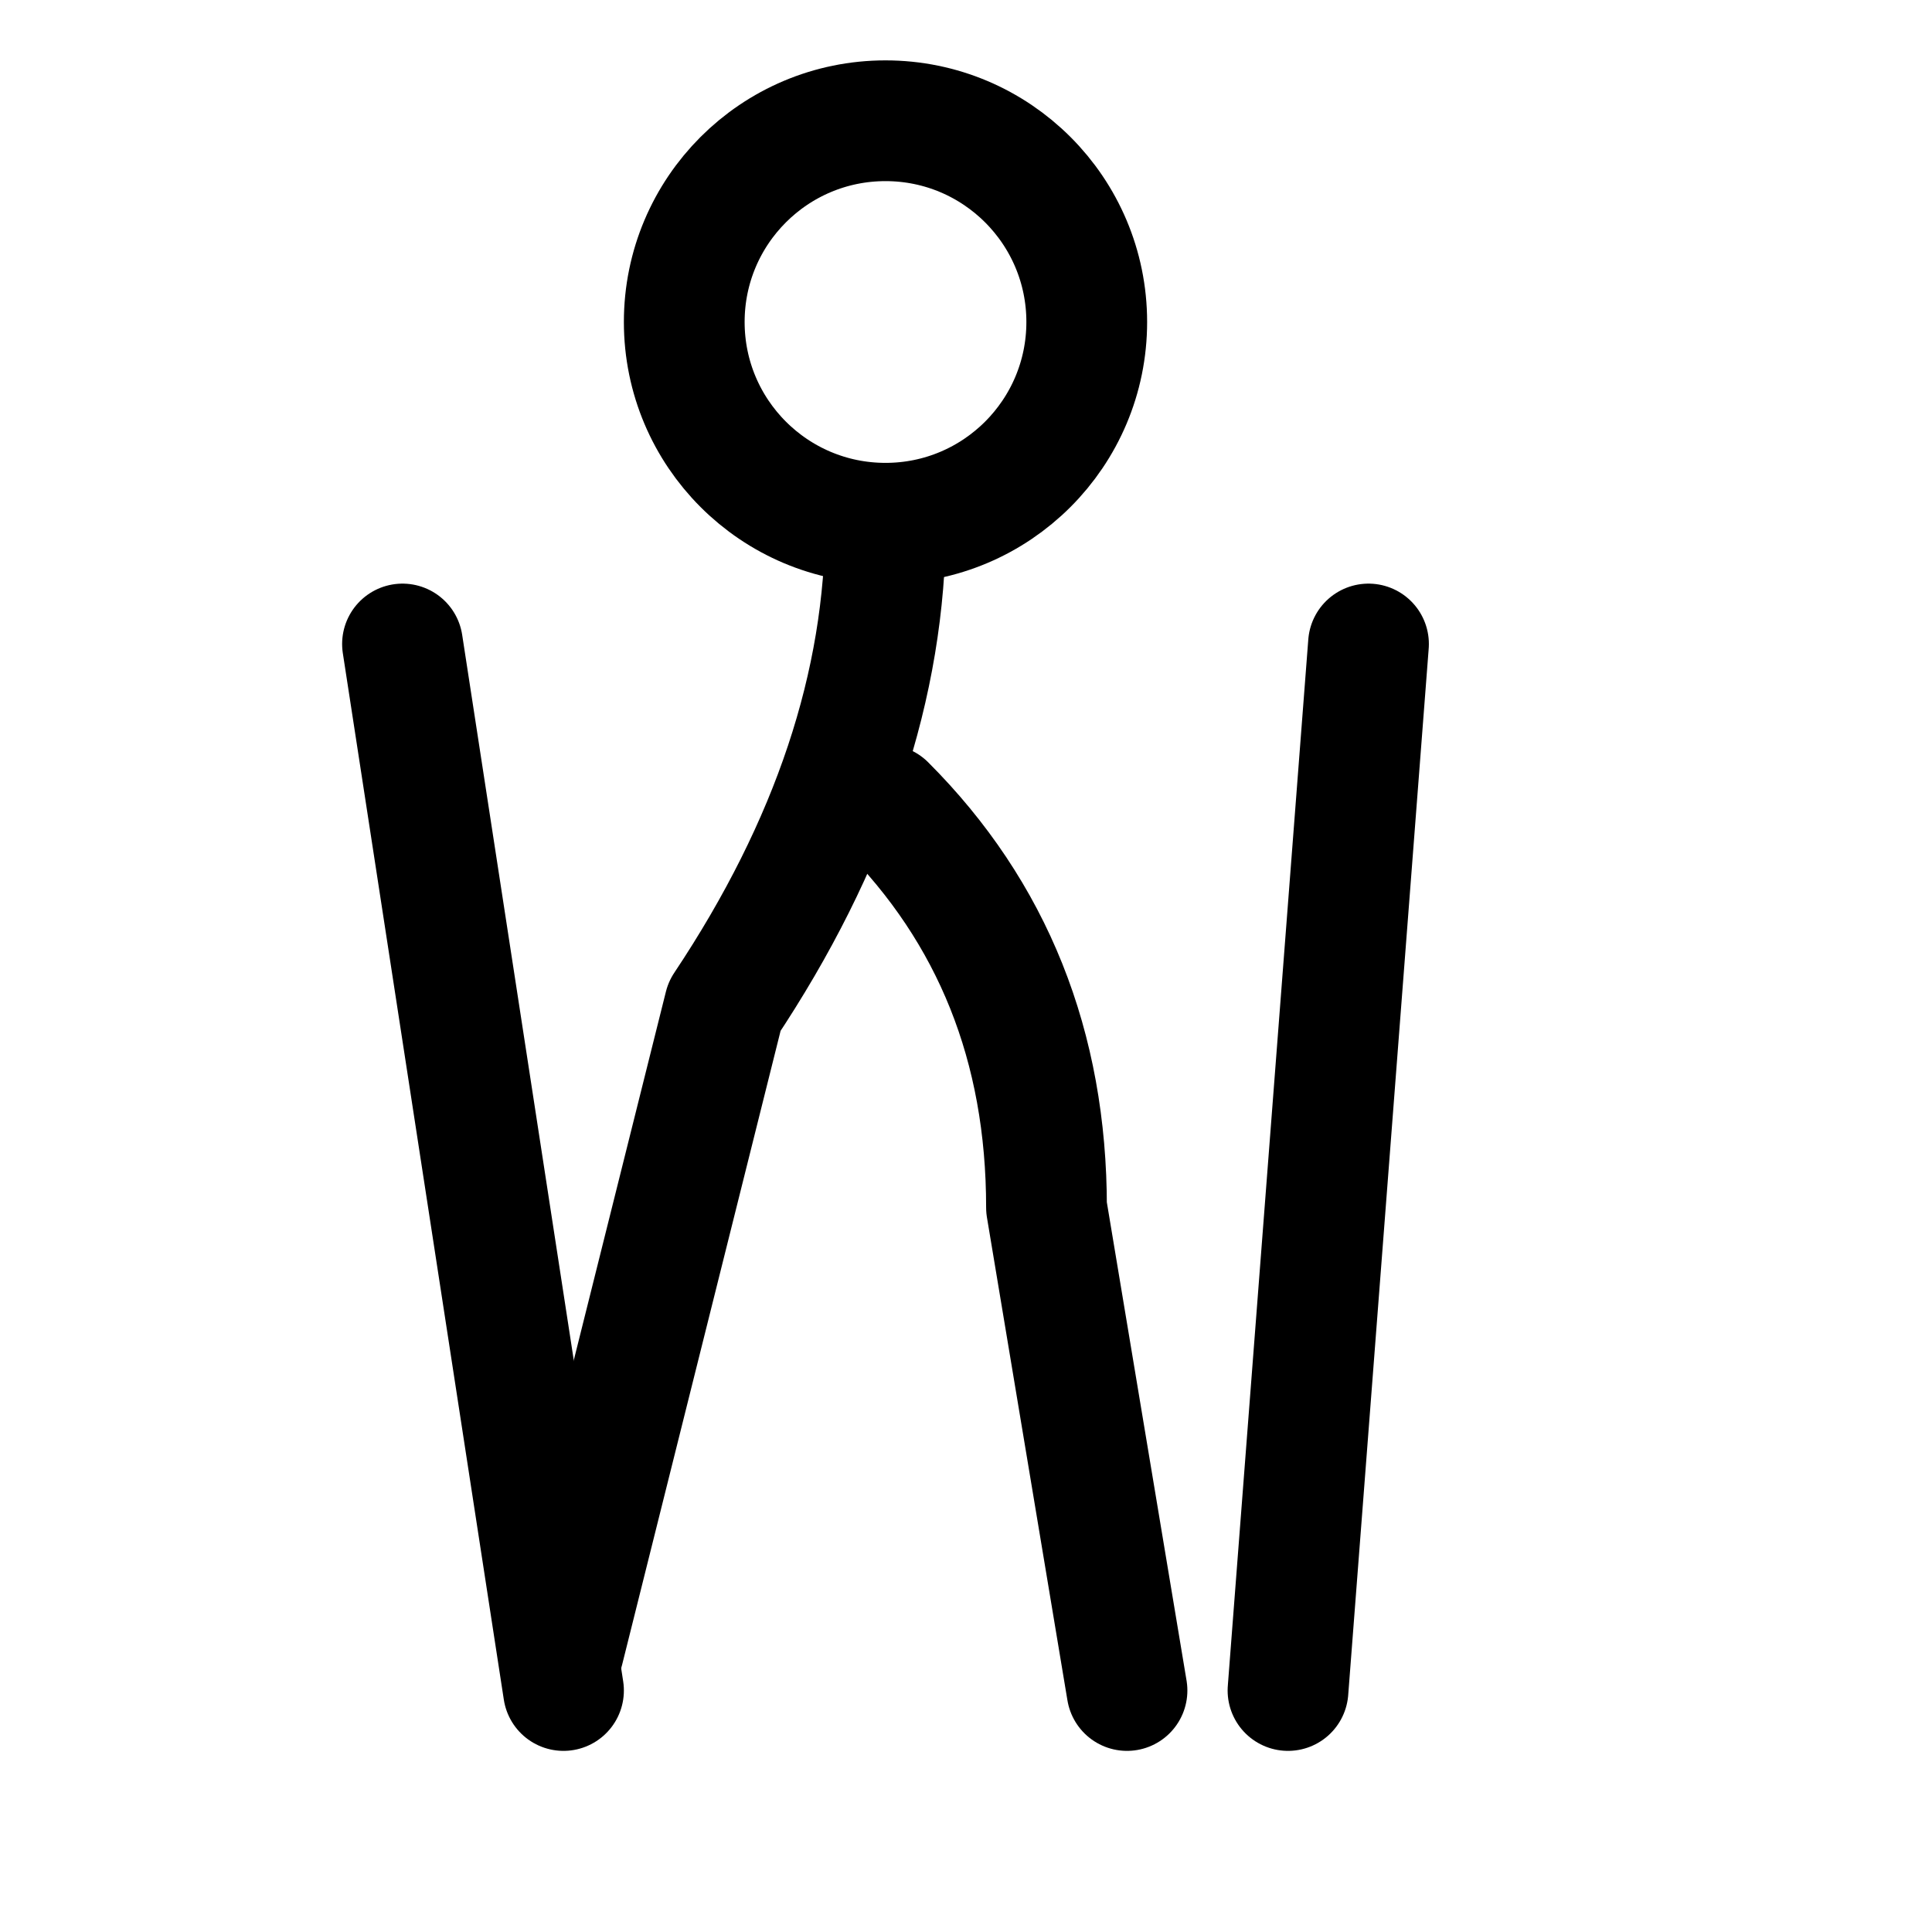
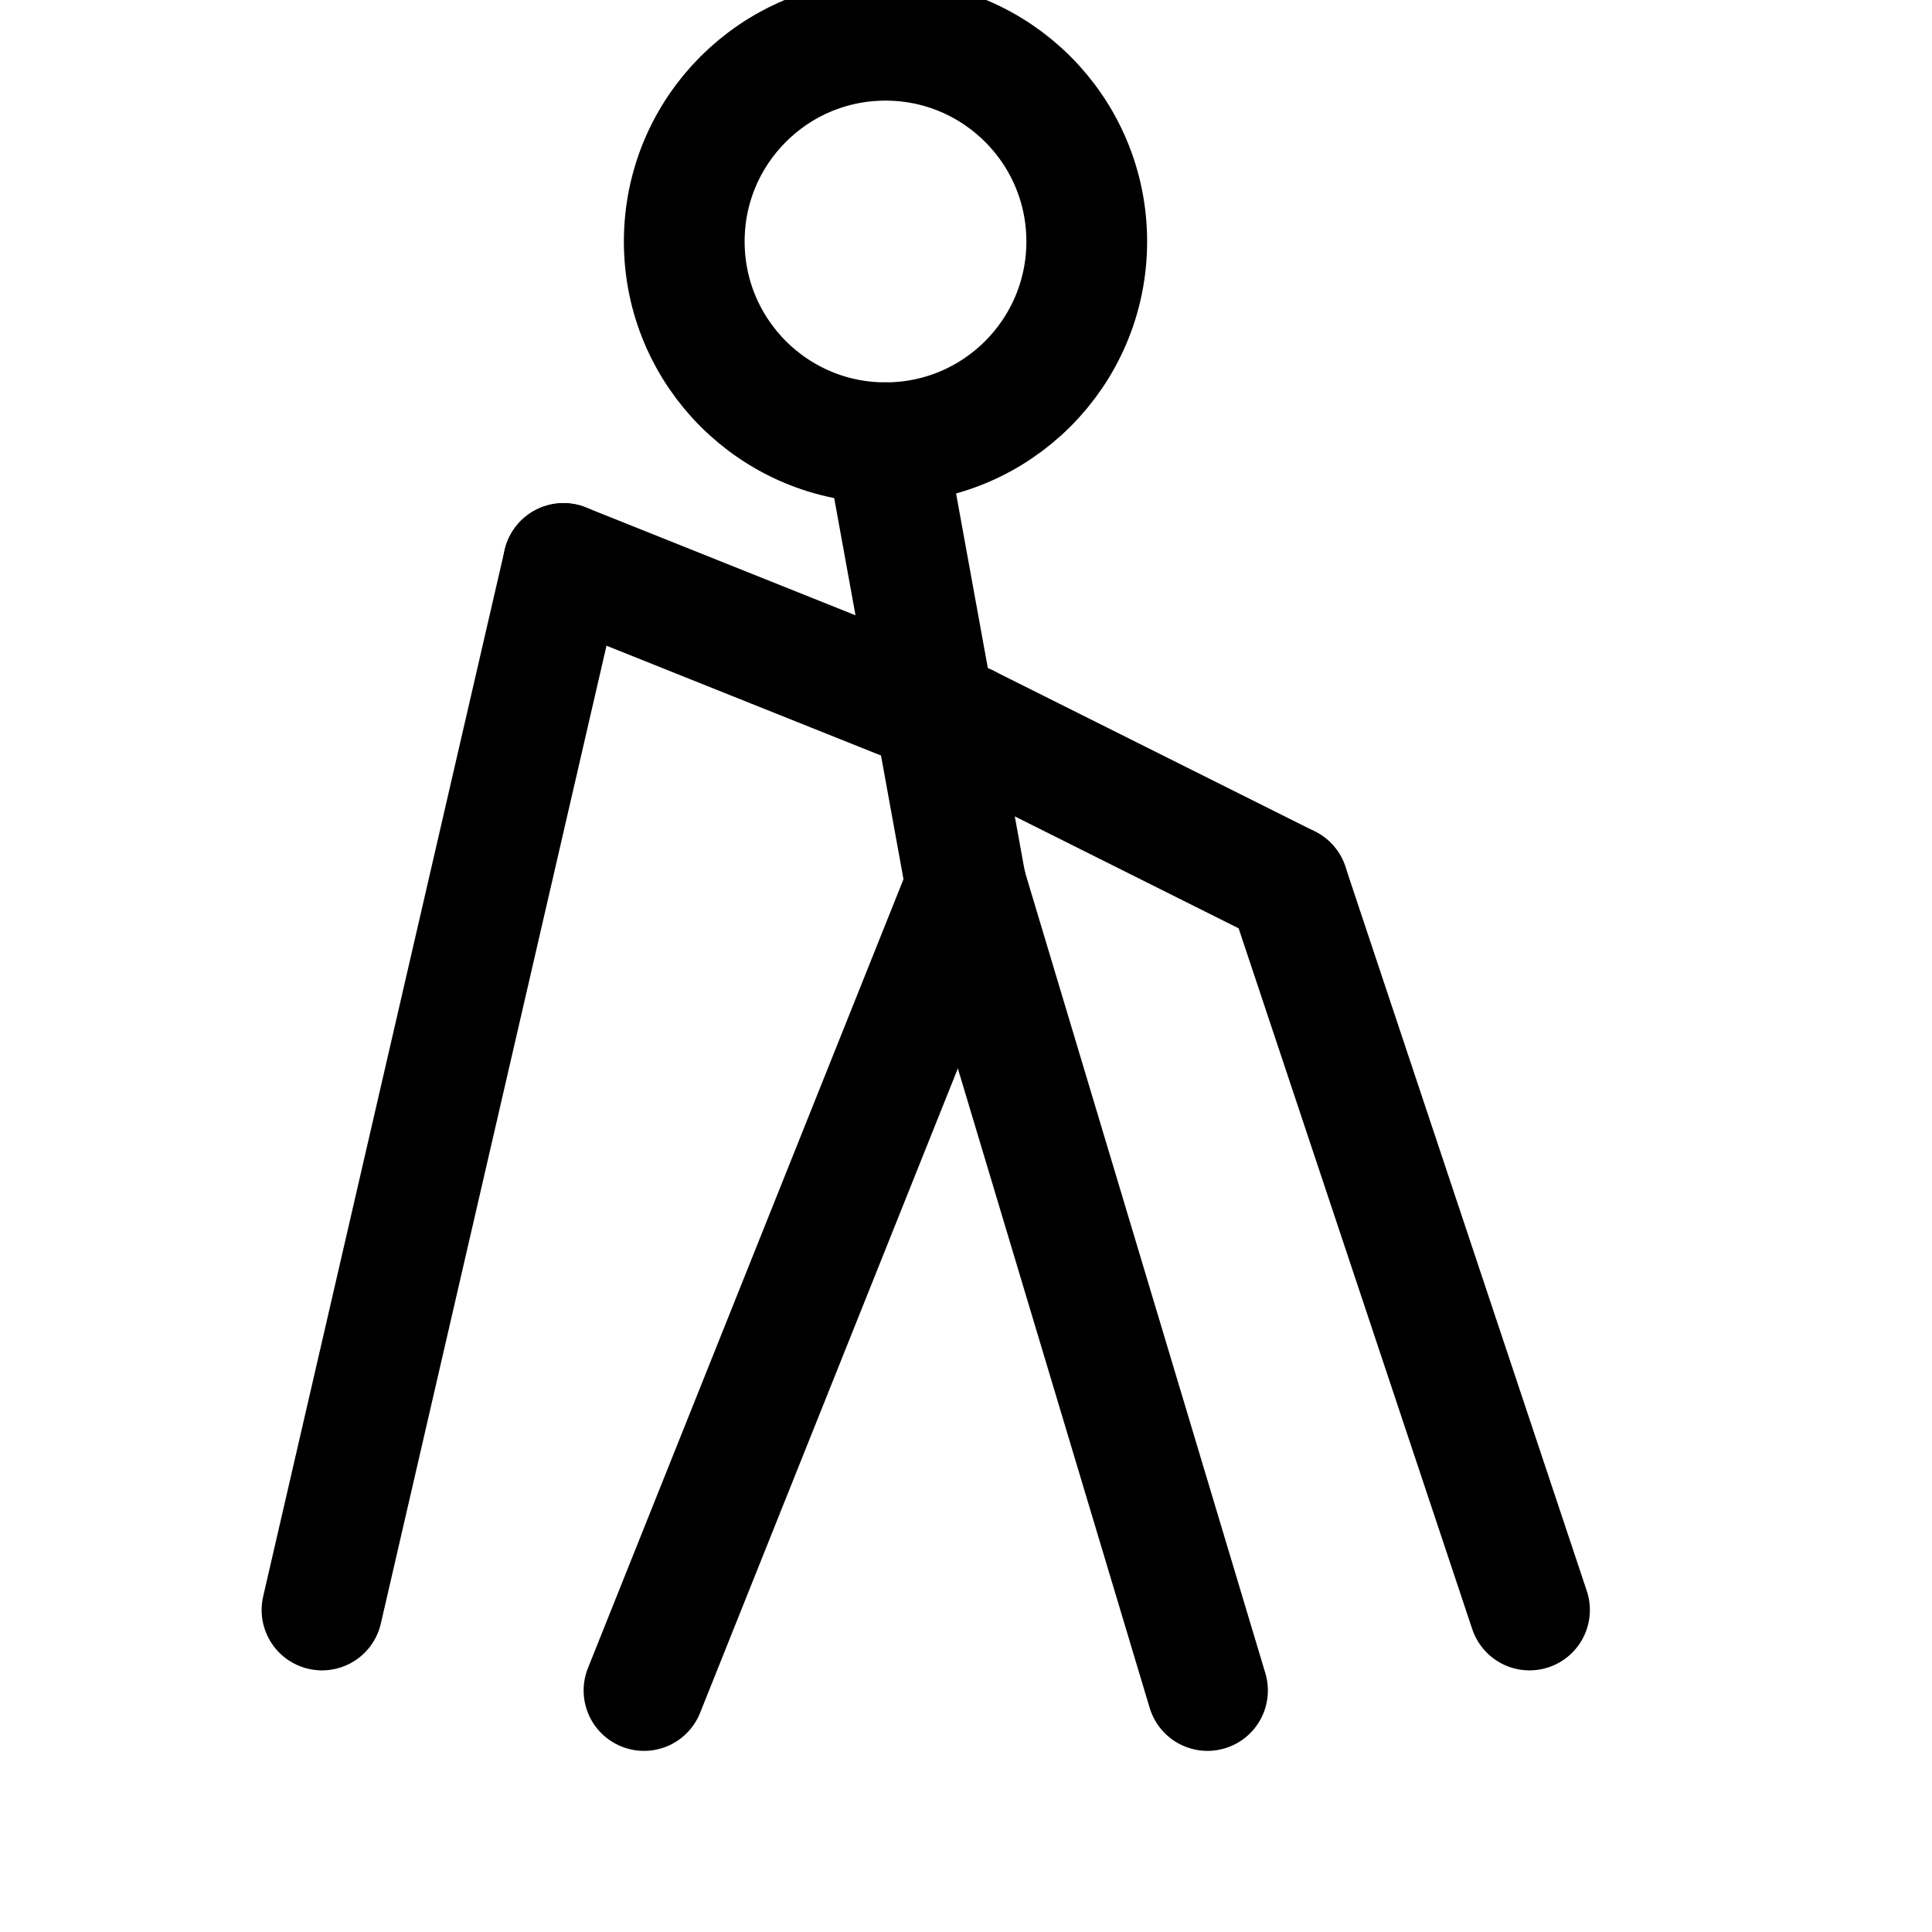
<svg xmlns="http://www.w3.org/2000/svg" viewBox="0 0 24 24" fill="none" stroke="currentColor" stroke-width="1.5" stroke-linecap="round" stroke-linejoin="round">
-   <circle cx="11" cy="4" r="2.5" />
-   <path d="M11 6.5q0 3-2 6l-2 8" />
-   <path d="M11 10q2 2 2 5l1 6" />
-   <path d="M5 8l2 13M17 8l-1 13" />
+   <circle cx="11" cy="3" r="2.5" />
+   <path d="M11 5.5L12 11" />
+   <path d="M12 9L7 7" />
+   <path d="M7 7L4 20" />
+   <path d="M12 9L16 11" />
+   <path d="M16 11L19 20" />
+   <path d="M12 11L8 21" />
+   <path d="M12 11L15 21" />
</svg>
